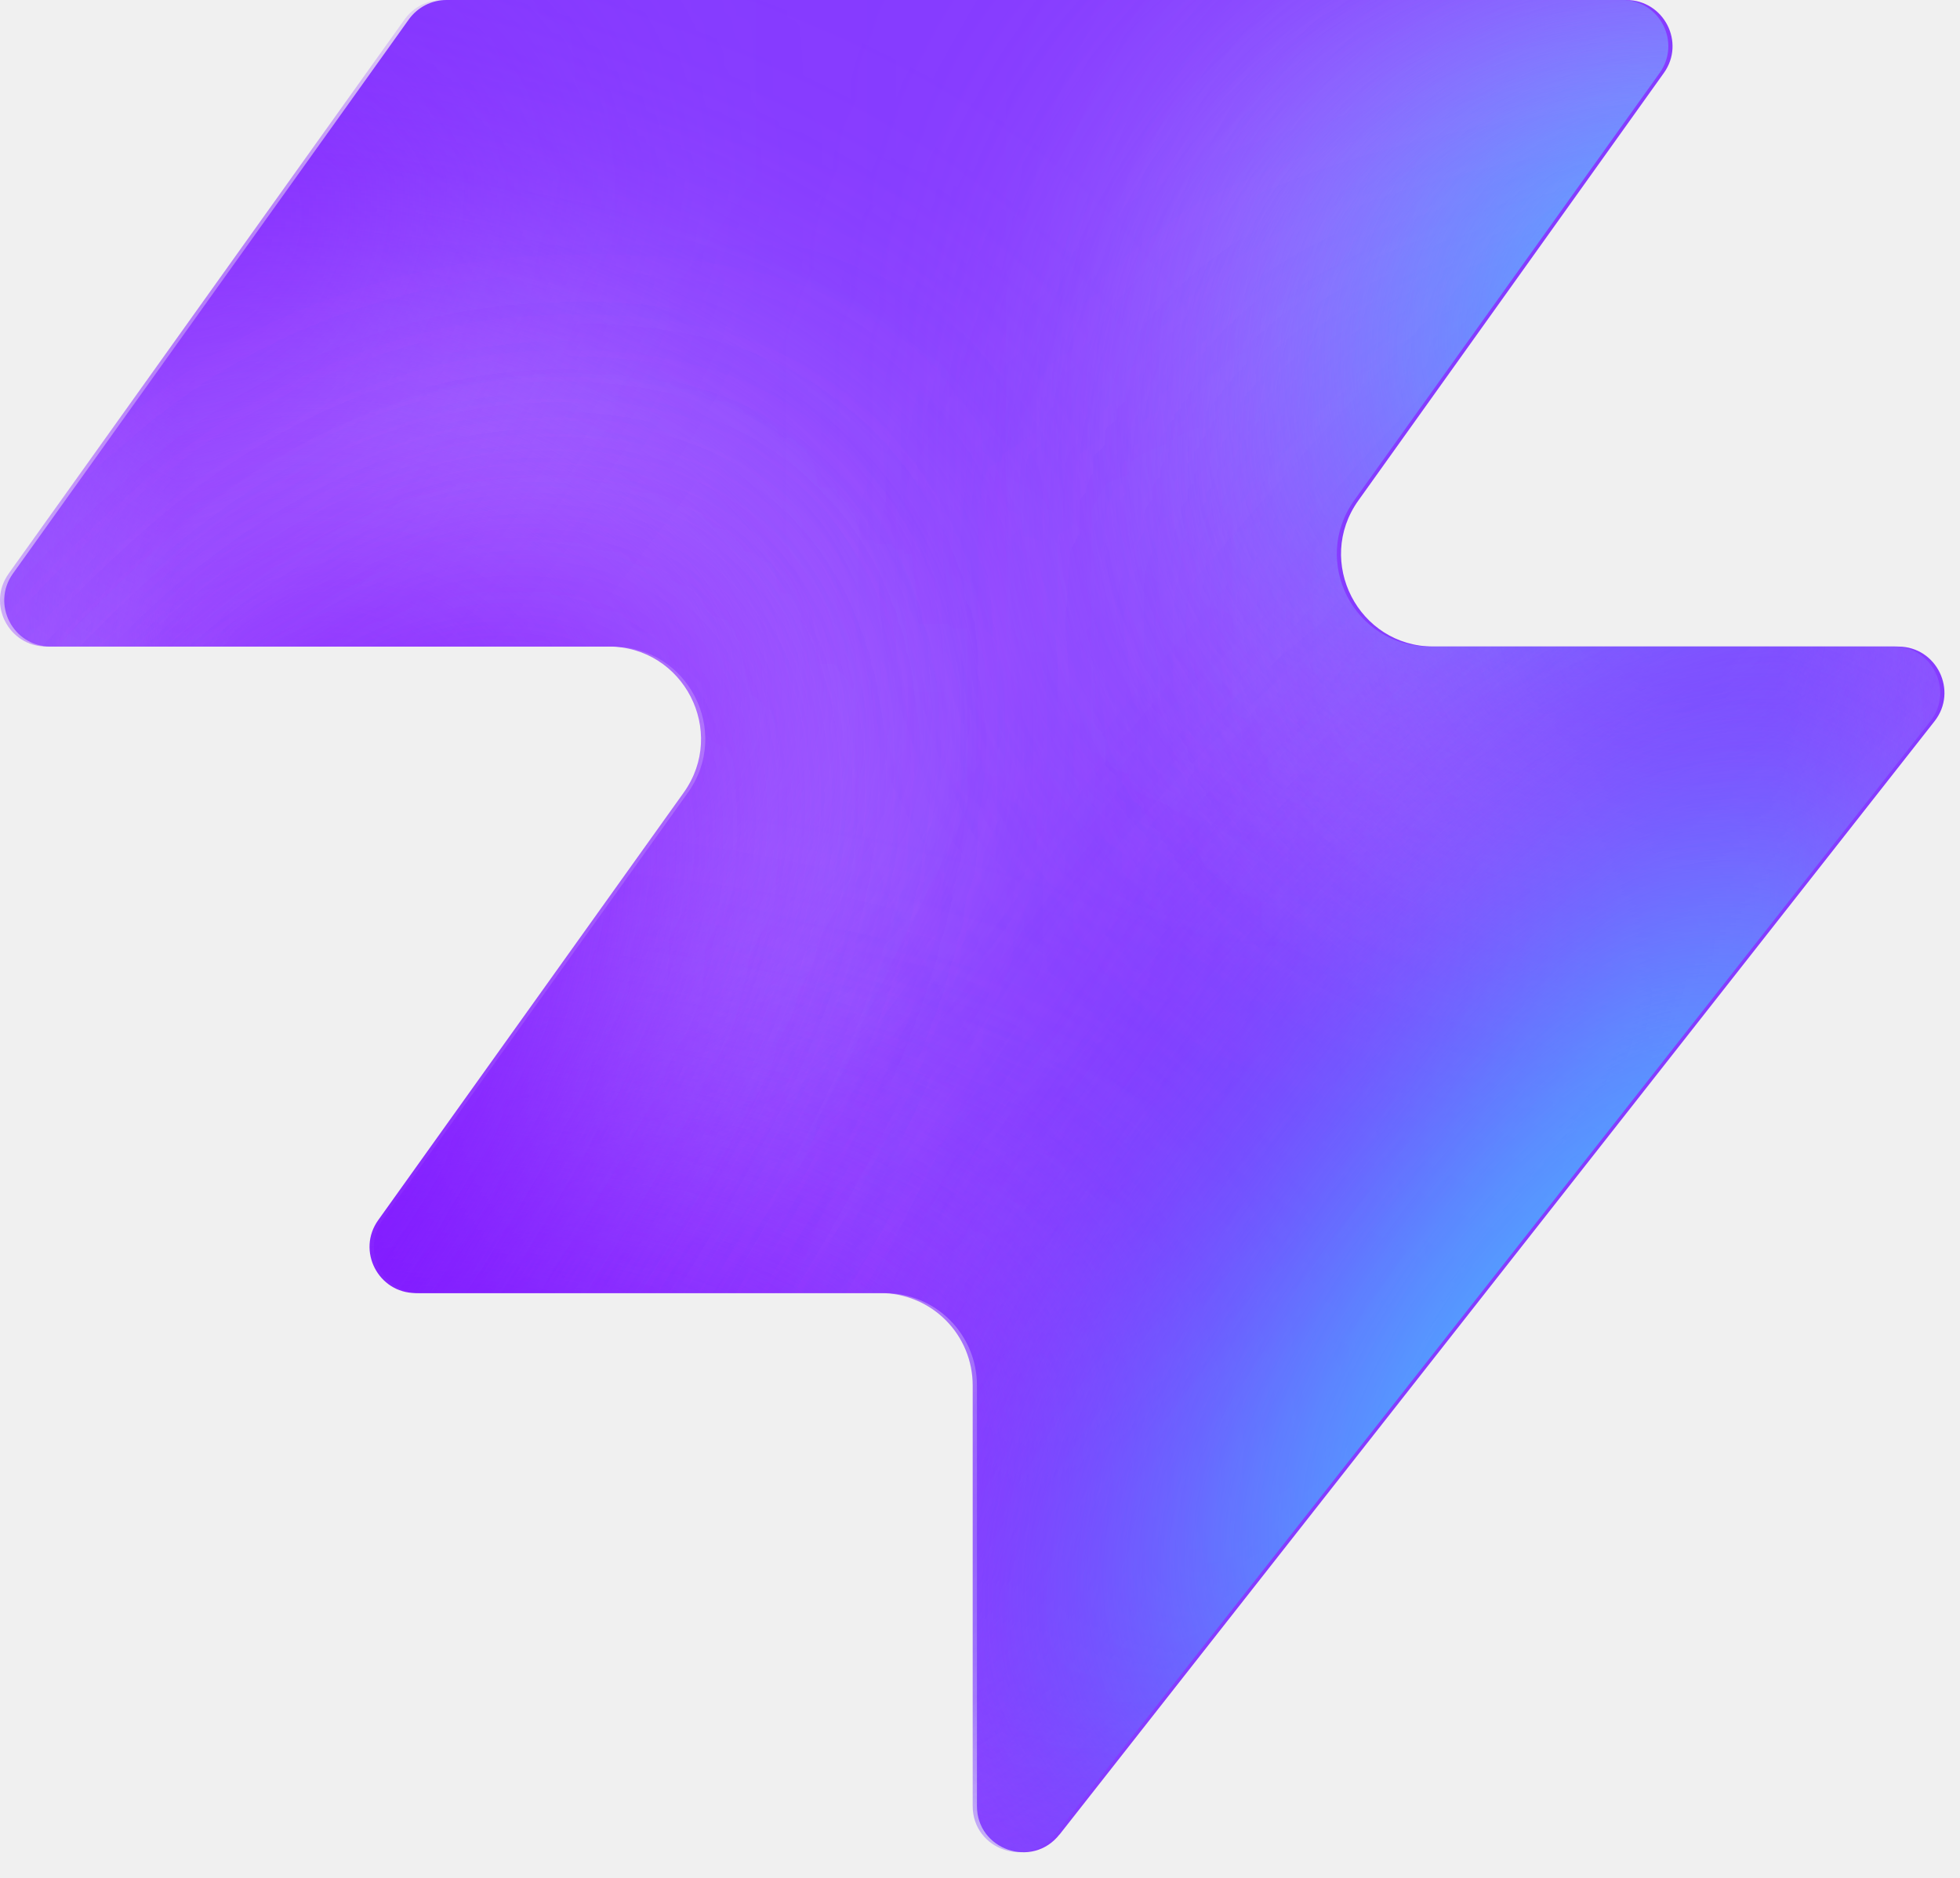
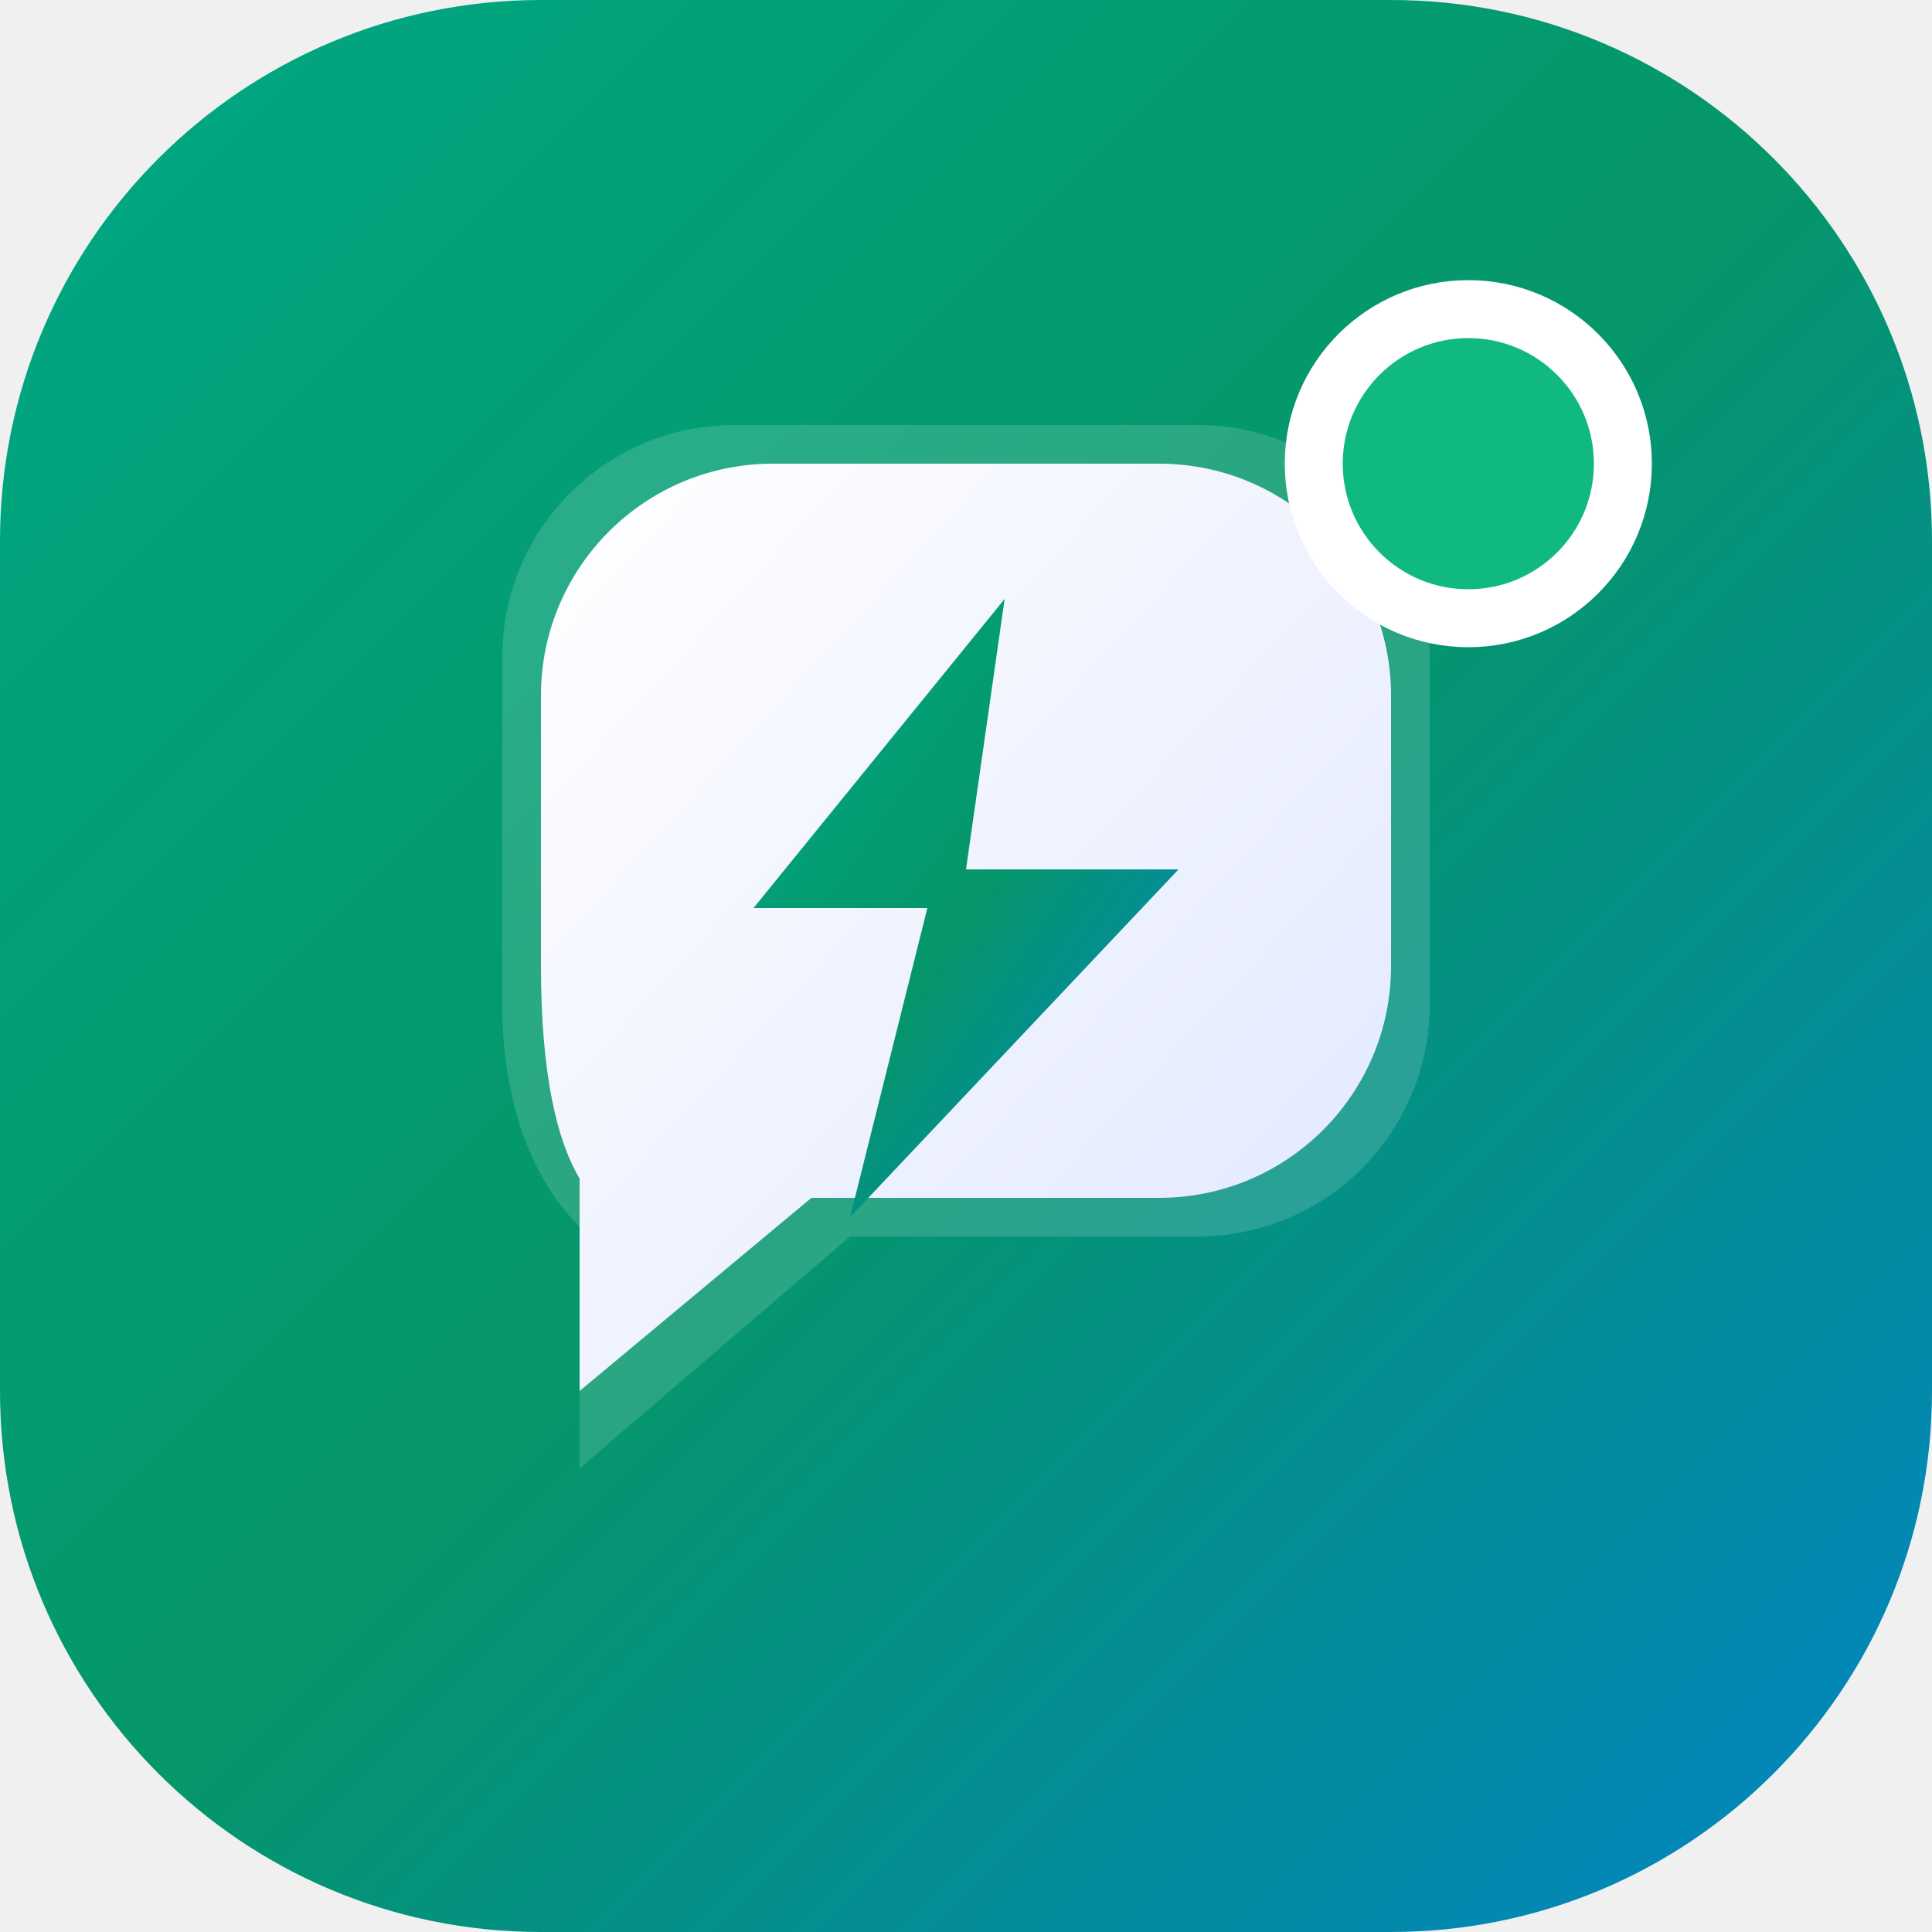
- <svg xmlns="http://www.w3.org/2000/svg" width="48" height="46" fill="none" viewBox="0 0 48 46">
-   <path fill="#863bff" d="M25.946 44.938c-.664.845-2.021.375-2.021-.698V33.937a2.26 2.26 0 0 0-2.262-2.262H10.287c-.92 0-1.456-1.04-.92-1.788l7.48-10.471c1.07-1.497 0-3.578-1.842-3.578H1.237c-.92 0-1.456-1.04-.92-1.788L10.013.474c.214-.297.556-.474.92-.474h28.894c.92 0 1.456 1.04.92 1.788l-7.48 10.471c-1.07 1.498 0 3.579 1.842 3.579h11.377c.943 0 1.473 1.088.89 1.83L25.947 44.94z" style="fill:#863bff;fill:color(display-p3 .525 .23 1);fill-opacity:1" />
-   <mask id="a" width="48" height="46" x="0" y="0" maskUnits="userSpaceOnUse" style="mask-type:alpha">
-     <path fill="#000" d="M25.842 44.938c-.664.844-2.021.375-2.021-.698V33.937a2.26 2.26 0 0 0-2.262-2.262H10.183c-.92 0-1.456-1.04-.92-1.788l7.48-10.471c1.07-1.498 0-3.579-1.842-3.579H1.133c-.92 0-1.456-1.04-.92-1.787L9.91.473c.214-.297.556-.474.92-.474h28.894c.92 0 1.456 1.04.92 1.788l-7.48 10.471c-1.07 1.498 0 3.578 1.842 3.578h11.377c.943 0 1.473 1.088.89 1.832L25.843 44.94z" style="fill:#000;fill-opacity:1" />
-   </mask>
-   <g mask="url(#a)">
-     <g filter="url(#b)">
-       <ellipse cx="5.508" cy="14.704" fill="#ede6ff" rx="5.508" ry="14.704" style="fill:#ede6ff;fill:color(display-p3 .927 .903 1);fill-opacity:1" transform="matrix(.00324 1 1 -.00324 -4.47 31.516)" />
-     </g>
-     <g filter="url(#c)">
-       <ellipse cx="10.399" cy="29.851" fill="#ede6ff" rx="10.399" ry="29.851" style="fill:#ede6ff;fill:color(display-p3 .927 .903 1);fill-opacity:1" transform="matrix(.00324 1 1 -.00324 -39.328 7.883)" />
-     </g>
-     <g filter="url(#d)">
-       <ellipse cx="5.508" cy="30.487" fill="#7e14ff" rx="5.508" ry="30.487" style="fill:#7e14ff;fill:color(display-p3 .492 .077 1);fill-opacity:1" transform="rotate(89.814 -25.913 -14.639)scale(1 -1)" />
-     </g>
-     <g filter="url(#e)">
-       <ellipse cx="5.508" cy="30.599" fill="#7e14ff" rx="5.508" ry="30.599" style="fill:#7e14ff;fill:color(display-p3 .492 .077 1);fill-opacity:1" transform="rotate(89.814 -32.644 -3.334)scale(1 -1)" />
-     </g>
-     <g filter="url(#f)">
-       <ellipse cx="5.508" cy="30.599" fill="#7e14ff" rx="5.508" ry="30.599" style="fill:#7e14ff;fill:color(display-p3 .492 .077 1);fill-opacity:1" transform="matrix(.00324 1 1 -.00324 -34.34 30.47)" />
-     </g>
-     <g filter="url(#g)">
-       <ellipse cx="14.072" cy="22.078" fill="#ede6ff" rx="14.072" ry="22.078" style="fill:#ede6ff;fill:color(display-p3 .927 .903 1);fill-opacity:1" transform="rotate(93.35 24.506 48.493)scale(-1 1)" />
-     </g>
-     <g filter="url(#h)">
-       <ellipse cx="3.47" cy="21.501" fill="#7e14ff" rx="3.47" ry="21.501" style="fill:#7e14ff;fill:color(display-p3 .492 .077 1);fill-opacity:1" transform="rotate(89.009 28.708 47.59)scale(-1 1)" />
-     </g>
-     <g filter="url(#i)">
-       <ellipse cx="3.47" cy="21.501" fill="#7e14ff" rx="3.47" ry="21.501" style="fill:#7e14ff;fill:color(display-p3 .492 .077 1);fill-opacity:1" transform="rotate(89.009 28.708 47.59)scale(-1 1)" />
-     </g>
-     <g filter="url(#j)">
-       <ellipse cx=".387" cy="8.972" fill="#7e14ff" rx="4.407" ry="29.108" style="fill:#7e14ff;fill:color(display-p3 .492 .077 1);fill-opacity:1" transform="rotate(39.51 .387 8.972)" />
-     </g>
-     <g filter="url(#k)">
-       <ellipse cx="47.523" cy="-6.092" fill="#7e14ff" rx="4.407" ry="29.108" style="fill:#7e14ff;fill:color(display-p3 .492 .077 1);fill-opacity:1" transform="rotate(37.892 47.523 -6.092)" />
-     </g>
-     <g filter="url(#l)">
-       <ellipse cx="41.412" cy="6.333" fill="#47bfff" rx="5.971" ry="9.665" style="fill:#47bfff;fill:color(display-p3 .28 .748 1);fill-opacity:1" transform="rotate(37.892 41.412 6.333)" />
-     </g>
-     <g filter="url(#m)">
-       <ellipse cx="-1.879" cy="38.332" fill="#7e14ff" rx="4.407" ry="29.108" style="fill:#7e14ff;fill:color(display-p3 .492 .077 1);fill-opacity:1" transform="rotate(37.892 -1.88 38.332)" />
-     </g>
-     <g filter="url(#n)">
-       <ellipse cx="-1.879" cy="38.332" fill="#7e14ff" rx="4.407" ry="29.108" style="fill:#7e14ff;fill:color(display-p3 .492 .077 1);fill-opacity:1" transform="rotate(37.892 -1.88 38.332)" />
-     </g>
-     <g filter="url(#o)">
-       <ellipse cx="35.651" cy="29.907" fill="#7e14ff" rx="4.407" ry="29.108" style="fill:#7e14ff;fill:color(display-p3 .492 .077 1);fill-opacity:1" transform="rotate(37.892 35.651 29.907)" />
-     </g>
-     <g filter="url(#p)">
-       <ellipse cx="38.418" cy="32.4" fill="#47bfff" rx="5.971" ry="15.297" style="fill:#47bfff;fill:color(display-p3 .28 .748 1);fill-opacity:1" transform="rotate(37.892 38.418 32.4)" />
-     </g>
-   </g>
+ <svg xmlns="http://www.w3.org/2000/svg" viewBox="0 0 100 100" fill="none">
  <defs>
-     <filter id="b" width="60.045" height="41.654" x="-19.77" y="16.149" color-interpolation-filters="sRGB" filterUnits="userSpaceOnUse">
-       <feFlood flood-opacity="0" result="BackgroundImageFix" />
-       <feBlend in="SourceGraphic" in2="BackgroundImageFix" result="shape" />
-       <feGaussianBlur result="effect1_foregroundBlur_2002_17158" stdDeviation="7.659" />
-     </filter>
-     <filter id="c" width="90.34" height="51.437" x="-54.613" y="-7.533" color-interpolation-filters="sRGB" filterUnits="userSpaceOnUse">
-       <feFlood flood-opacity="0" result="BackgroundImageFix" />
-       <feBlend in="SourceGraphic" in2="BackgroundImageFix" result="shape" />
-       <feGaussianBlur result="effect1_foregroundBlur_2002_17158" stdDeviation="7.659" />
-     </filter>
-     <filter id="d" width="79.355" height="29.4" x="-49.64" y="2.03" color-interpolation-filters="sRGB" filterUnits="userSpaceOnUse">
-       <feFlood flood-opacity="0" result="BackgroundImageFix" />
-       <feBlend in="SourceGraphic" in2="BackgroundImageFix" result="shape" />
-       <feGaussianBlur result="effect1_foregroundBlur_2002_17158" stdDeviation="4.596" />
-     </filter>
-     <filter id="e" width="79.579" height="29.4" x="-45.045" y="20.029" color-interpolation-filters="sRGB" filterUnits="userSpaceOnUse">
-       <feFlood flood-opacity="0" result="BackgroundImageFix" />
-       <feBlend in="SourceGraphic" in2="BackgroundImageFix" result="shape" />
-       <feGaussianBlur result="effect1_foregroundBlur_2002_17158" stdDeviation="4.596" />
-     </filter>
-     <filter id="f" width="79.579" height="29.4" x="-43.513" y="21.178" color-interpolation-filters="sRGB" filterUnits="userSpaceOnUse">
-       <feFlood flood-opacity="0" result="BackgroundImageFix" />
-       <feBlend in="SourceGraphic" in2="BackgroundImageFix" result="shape" />
-       <feGaussianBlur result="effect1_foregroundBlur_2002_17158" stdDeviation="4.596" />
-     </filter>
-     <filter id="g" width="74.749" height="58.852" x="15.756" y="-17.901" color-interpolation-filters="sRGB" filterUnits="userSpaceOnUse">
-       <feFlood flood-opacity="0" result="BackgroundImageFix" />
-       <feBlend in="SourceGraphic" in2="BackgroundImageFix" result="shape" />
-       <feGaussianBlur result="effect1_foregroundBlur_2002_17158" stdDeviation="7.659" />
-     </filter>
-     <filter id="h" width="61.377" height="25.362" x="23.548" y="2.284" color-interpolation-filters="sRGB" filterUnits="userSpaceOnUse">
-       <feFlood flood-opacity="0" result="BackgroundImageFix" />
-       <feBlend in="SourceGraphic" in2="BackgroundImageFix" result="shape" />
-       <feGaussianBlur result="effect1_foregroundBlur_2002_17158" stdDeviation="4.596" />
-     </filter>
-     <filter id="i" width="61.377" height="25.362" x="23.548" y="2.284" color-interpolation-filters="sRGB" filterUnits="userSpaceOnUse">
-       <feFlood flood-opacity="0" result="BackgroundImageFix" />
-       <feBlend in="SourceGraphic" in2="BackgroundImageFix" result="shape" />
-       <feGaussianBlur result="effect1_foregroundBlur_2002_17158" stdDeviation="4.596" />
-     </filter>
-     <filter id="j" width="56.045" height="63.649" x="-27.636" y="-22.853" color-interpolation-filters="sRGB" filterUnits="userSpaceOnUse">
-       <feFlood flood-opacity="0" result="BackgroundImageFix" />
-       <feBlend in="SourceGraphic" in2="BackgroundImageFix" result="shape" />
-       <feGaussianBlur result="effect1_foregroundBlur_2002_17158" stdDeviation="4.596" />
-     </filter>
-     <filter id="k" width="54.814" height="64.646" x="20.116" y="-38.415" color-interpolation-filters="sRGB" filterUnits="userSpaceOnUse">
-       <feFlood flood-opacity="0" result="BackgroundImageFix" />
-       <feBlend in="SourceGraphic" in2="BackgroundImageFix" result="shape" />
-       <feGaussianBlur result="effect1_foregroundBlur_2002_17158" stdDeviation="4.596" />
-     </filter>
-     <filter id="l" width="33.541" height="35.313" x="24.641" y="-11.323" color-interpolation-filters="sRGB" filterUnits="userSpaceOnUse">
-       <feFlood flood-opacity="0" result="BackgroundImageFix" />
-       <feBlend in="SourceGraphic" in2="BackgroundImageFix" result="shape" />
-       <feGaussianBlur result="effect1_foregroundBlur_2002_17158" stdDeviation="4.596" />
-     </filter>
-     <filter id="m" width="54.814" height="64.646" x="-29.286" y="6.009" color-interpolation-filters="sRGB" filterUnits="userSpaceOnUse">
-       <feFlood flood-opacity="0" result="BackgroundImageFix" />
-       <feBlend in="SourceGraphic" in2="BackgroundImageFix" result="shape" />
-       <feGaussianBlur result="effect1_foregroundBlur_2002_17158" stdDeviation="4.596" />
-     </filter>
-     <filter id="n" width="54.814" height="64.646" x="-29.286" y="6.009" color-interpolation-filters="sRGB" filterUnits="userSpaceOnUse">
-       <feFlood flood-opacity="0" result="BackgroundImageFix" />
-       <feBlend in="SourceGraphic" in2="BackgroundImageFix" result="shape" />
-       <feGaussianBlur result="effect1_foregroundBlur_2002_17158" stdDeviation="4.596" />
-     </filter>
-     <filter id="o" width="54.814" height="64.646" x="8.244" y="-2.416" color-interpolation-filters="sRGB" filterUnits="userSpaceOnUse">
-       <feFlood flood-opacity="0" result="BackgroundImageFix" />
-       <feBlend in="SourceGraphic" in2="BackgroundImageFix" result="shape" />
-       <feGaussianBlur result="effect1_foregroundBlur_2002_17158" stdDeviation="4.596" />
-     </filter>
-     <filter id="p" width="39.409" height="43.623" x="18.713" y="10.588" color-interpolation-filters="sRGB" filterUnits="userSpaceOnUse">
-       <feFlood flood-opacity="0" result="BackgroundImageFix" />
-       <feBlend in="SourceGraphic" in2="BackgroundImageFix" result="shape" />
-       <feGaussianBlur result="effect1_foregroundBlur_2002_17158" stdDeviation="4.596" />
-     </filter>
+     <linearGradient id="pulseGradient" x1="0%" y1="0%" x2="100%" y2="100%">
+       <stop offset="0%" stop-color="#00a884" />
+       <stop offset="50%" stop-color="#059669" />
+       <stop offset="100%" stop-color="#0284c7" />
+     </linearGradient>
+     <linearGradient id="sparkGradient" x1="0%" y1="0%" x2="100%" y2="100%">
+       <stop offset="0%" stop-color="#ffffff" />
+       <stop offset="100%" stop-color="#e0e7ff" />
+     </linearGradient>
  </defs>
+   <rect width="100" height="100" rx="28" fill="url(#pulseGradient)" />
+   <path d="M26 34C26 27.373 31.373 22 38 22H62C68.627 22 74 27.373 74 34V52C74 58.627 68.627 64 62 64H44L30 76V63.5C27.5 61 26 57 26 52V34Z" fill="white" fill-opacity="0.15" />
+   <path d="M28 36C28 29.373 33.373 24 40 24H60C66.627 24 72 29.373 72 36V50C72 56.627 66.627 62 60 62H42L30 72V61C28.8 59 28 55.5 28 50V36Z" fill="url(#sparkGradient)" />
+   <path d="M52 31L39 47H48L44 63L61 45H50L52 31Z" fill="url(#pulseGradient)" />
+   <circle cx="76" cy="24" r="8" fill="#10b981" stroke="#ffffff" stroke-width="3" />
</svg>
